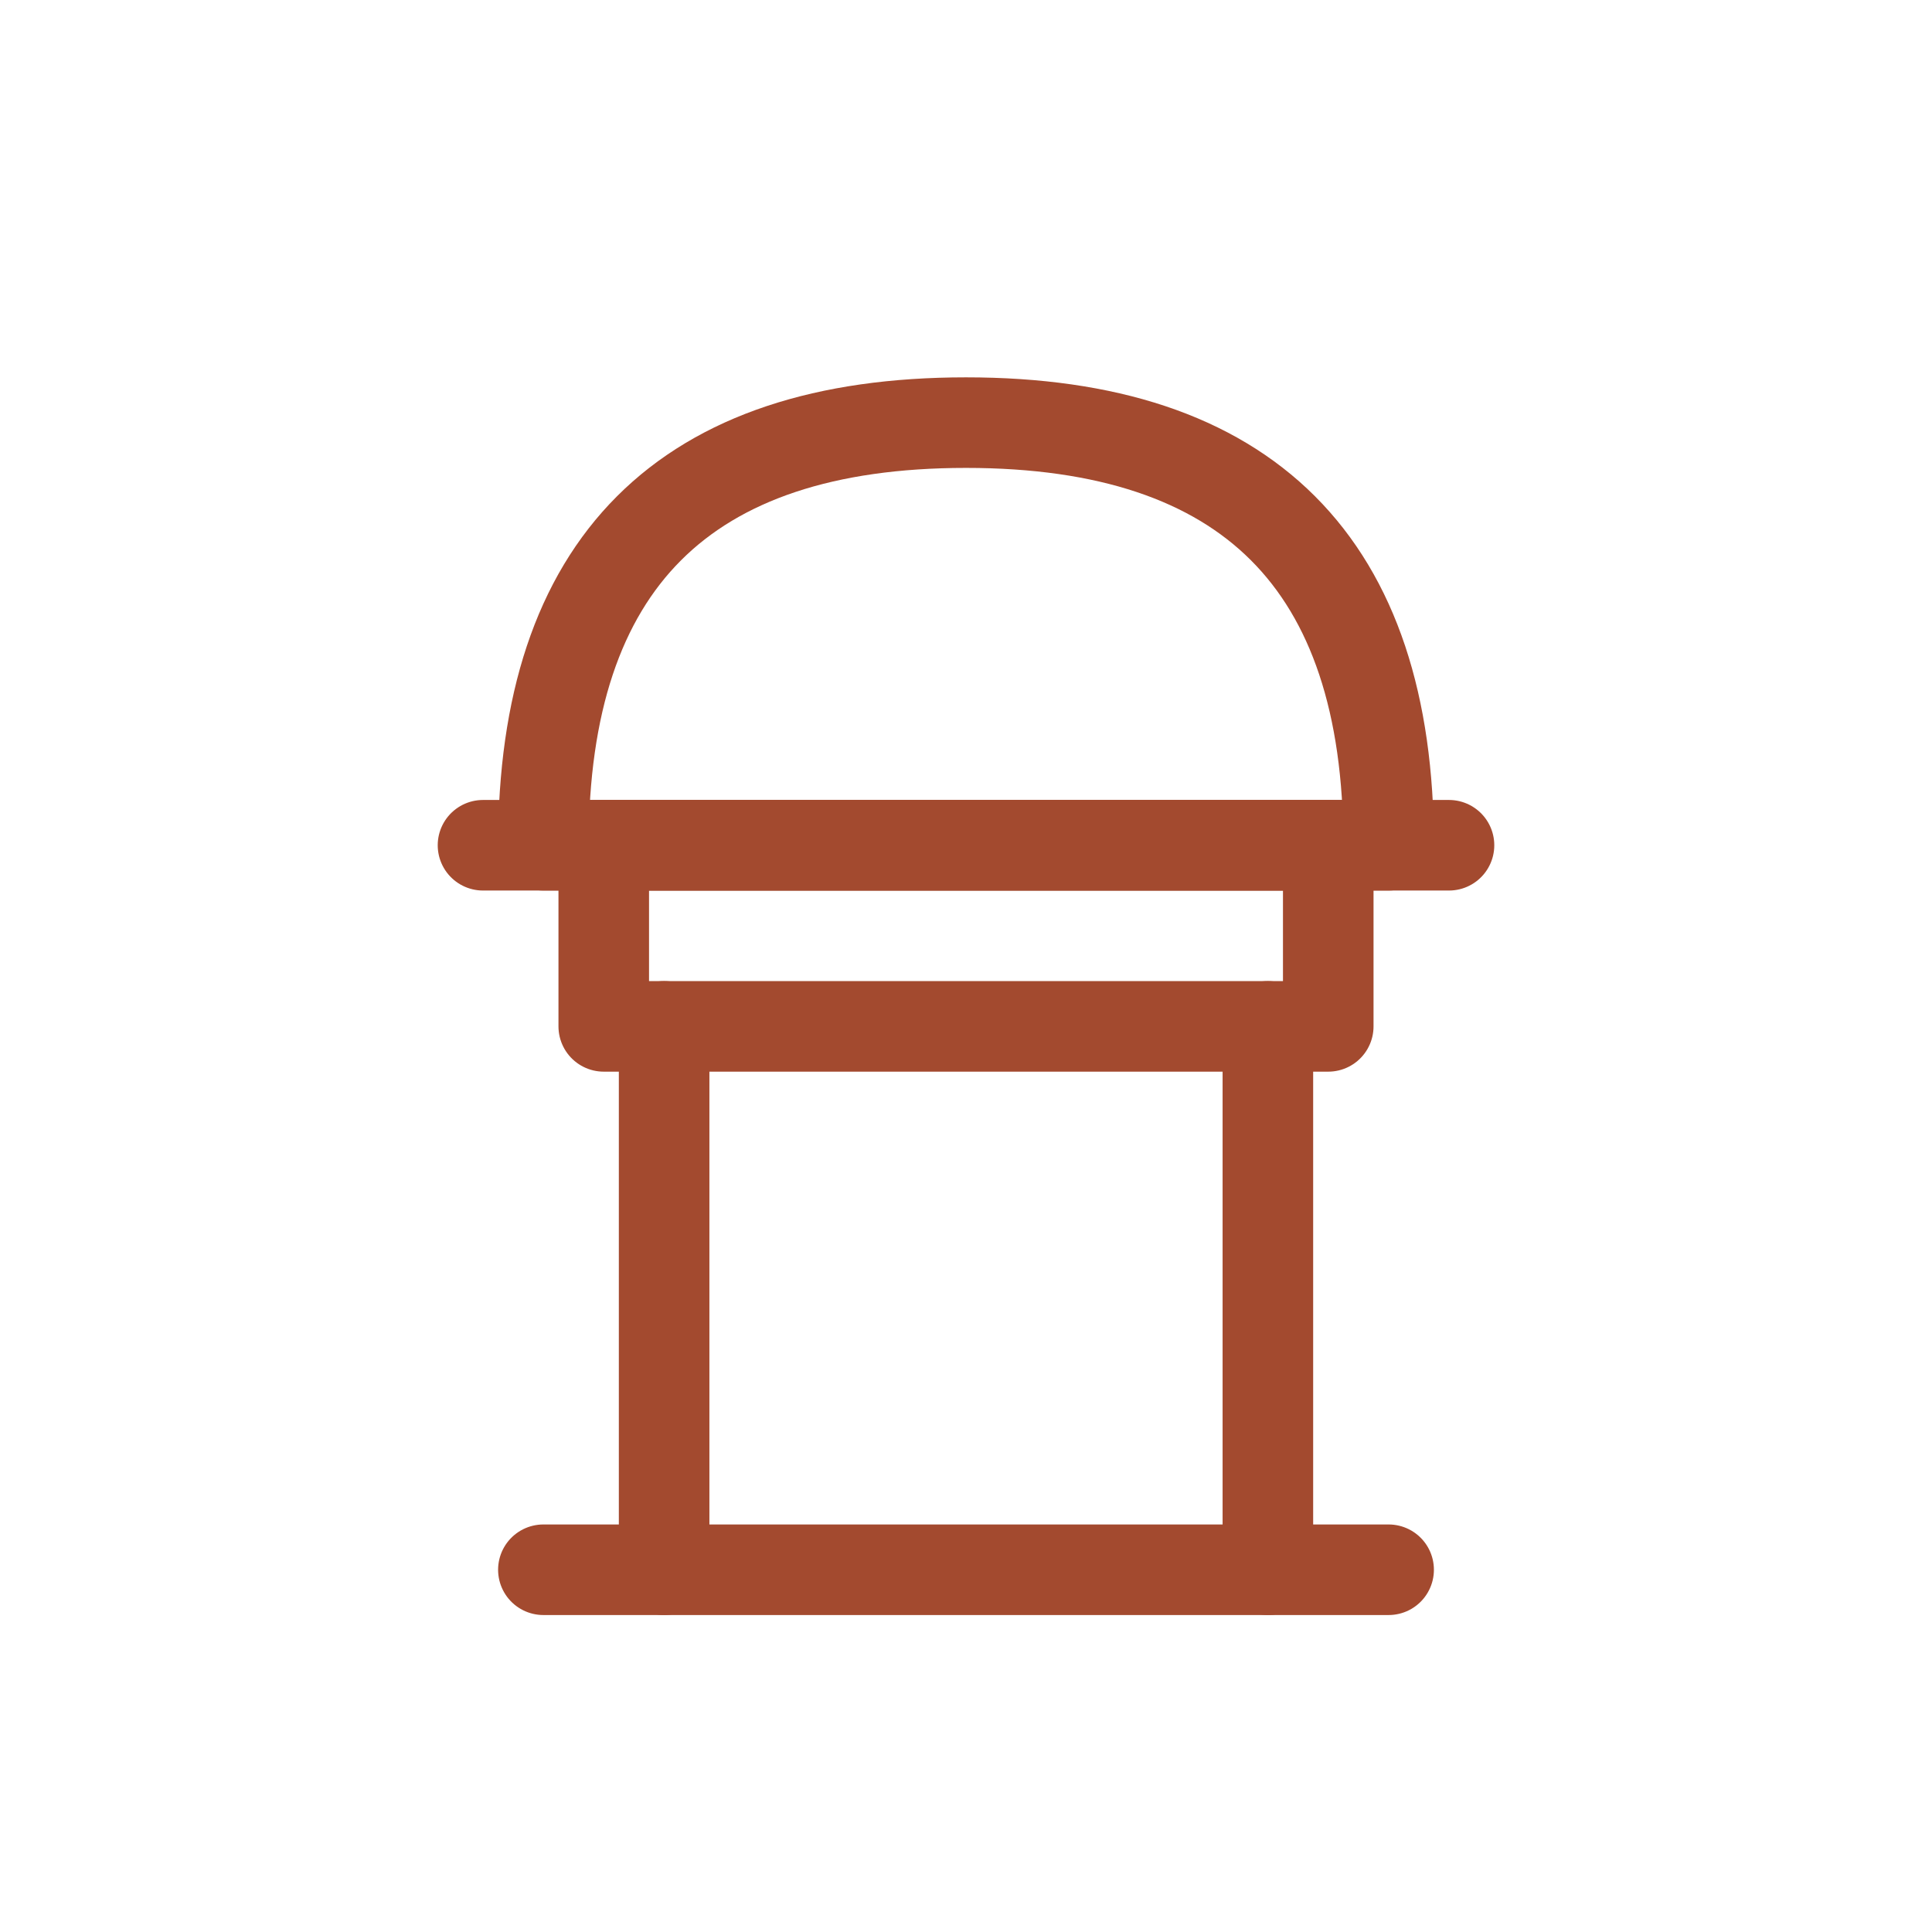
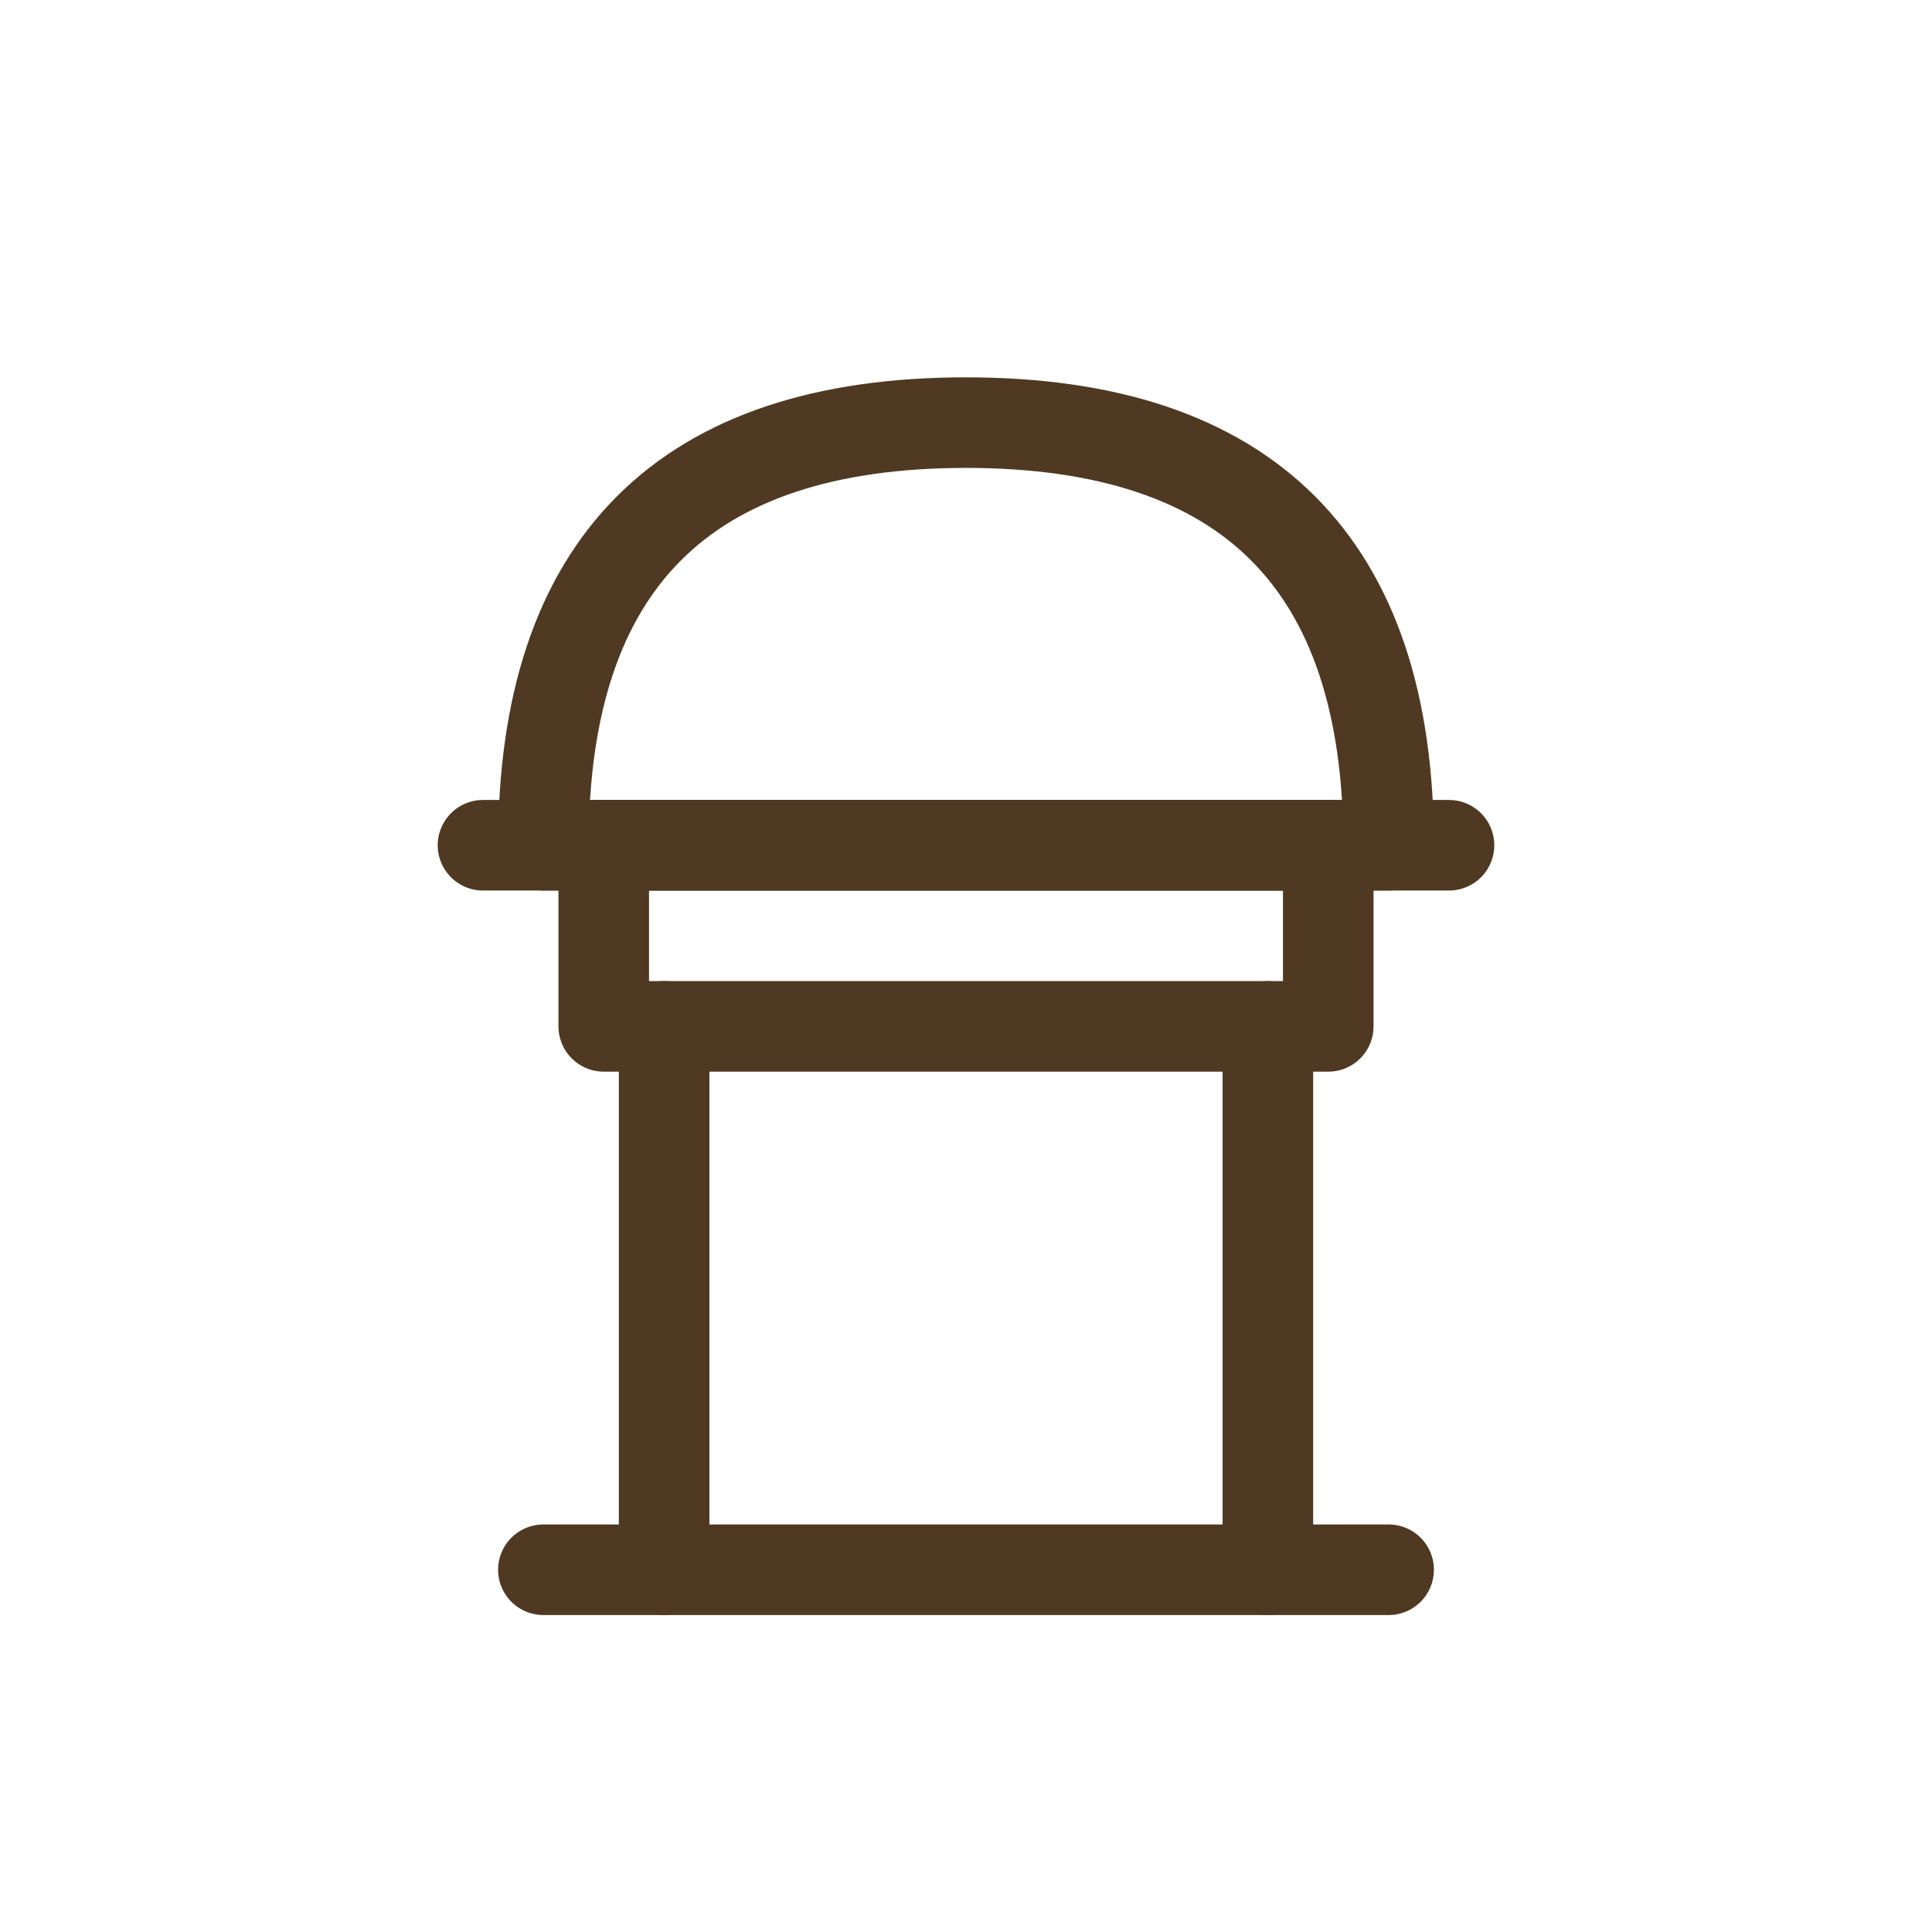
- <svg xmlns="http://www.w3.org/2000/svg" viewBox="0 0 64 64" fill="none" stroke="#a34a2f" stroke-width="3" stroke-linecap="round" stroke-linejoin="round">
+ <svg xmlns="http://www.w3.org/2000/svg" viewBox="0 0 64 64" fill="none" stroke="#4F3922" stroke-width="3" stroke-linecap="round" stroke-linejoin="round">
  <path d="M18 28 Q18 14 32 14 Q46 14 46 28 Z" />
  <line x1="16" y1="28" x2="48" y2="28" />
  <rect x="20" y="28" width="24" height="6" />
  <line x1="22" y1="34" x2="22" y2="52" />
  <line x1="42" y1="34" x2="42" y2="52" />
  <line x1="18" y1="52" x2="46" y2="52" />
</svg>
